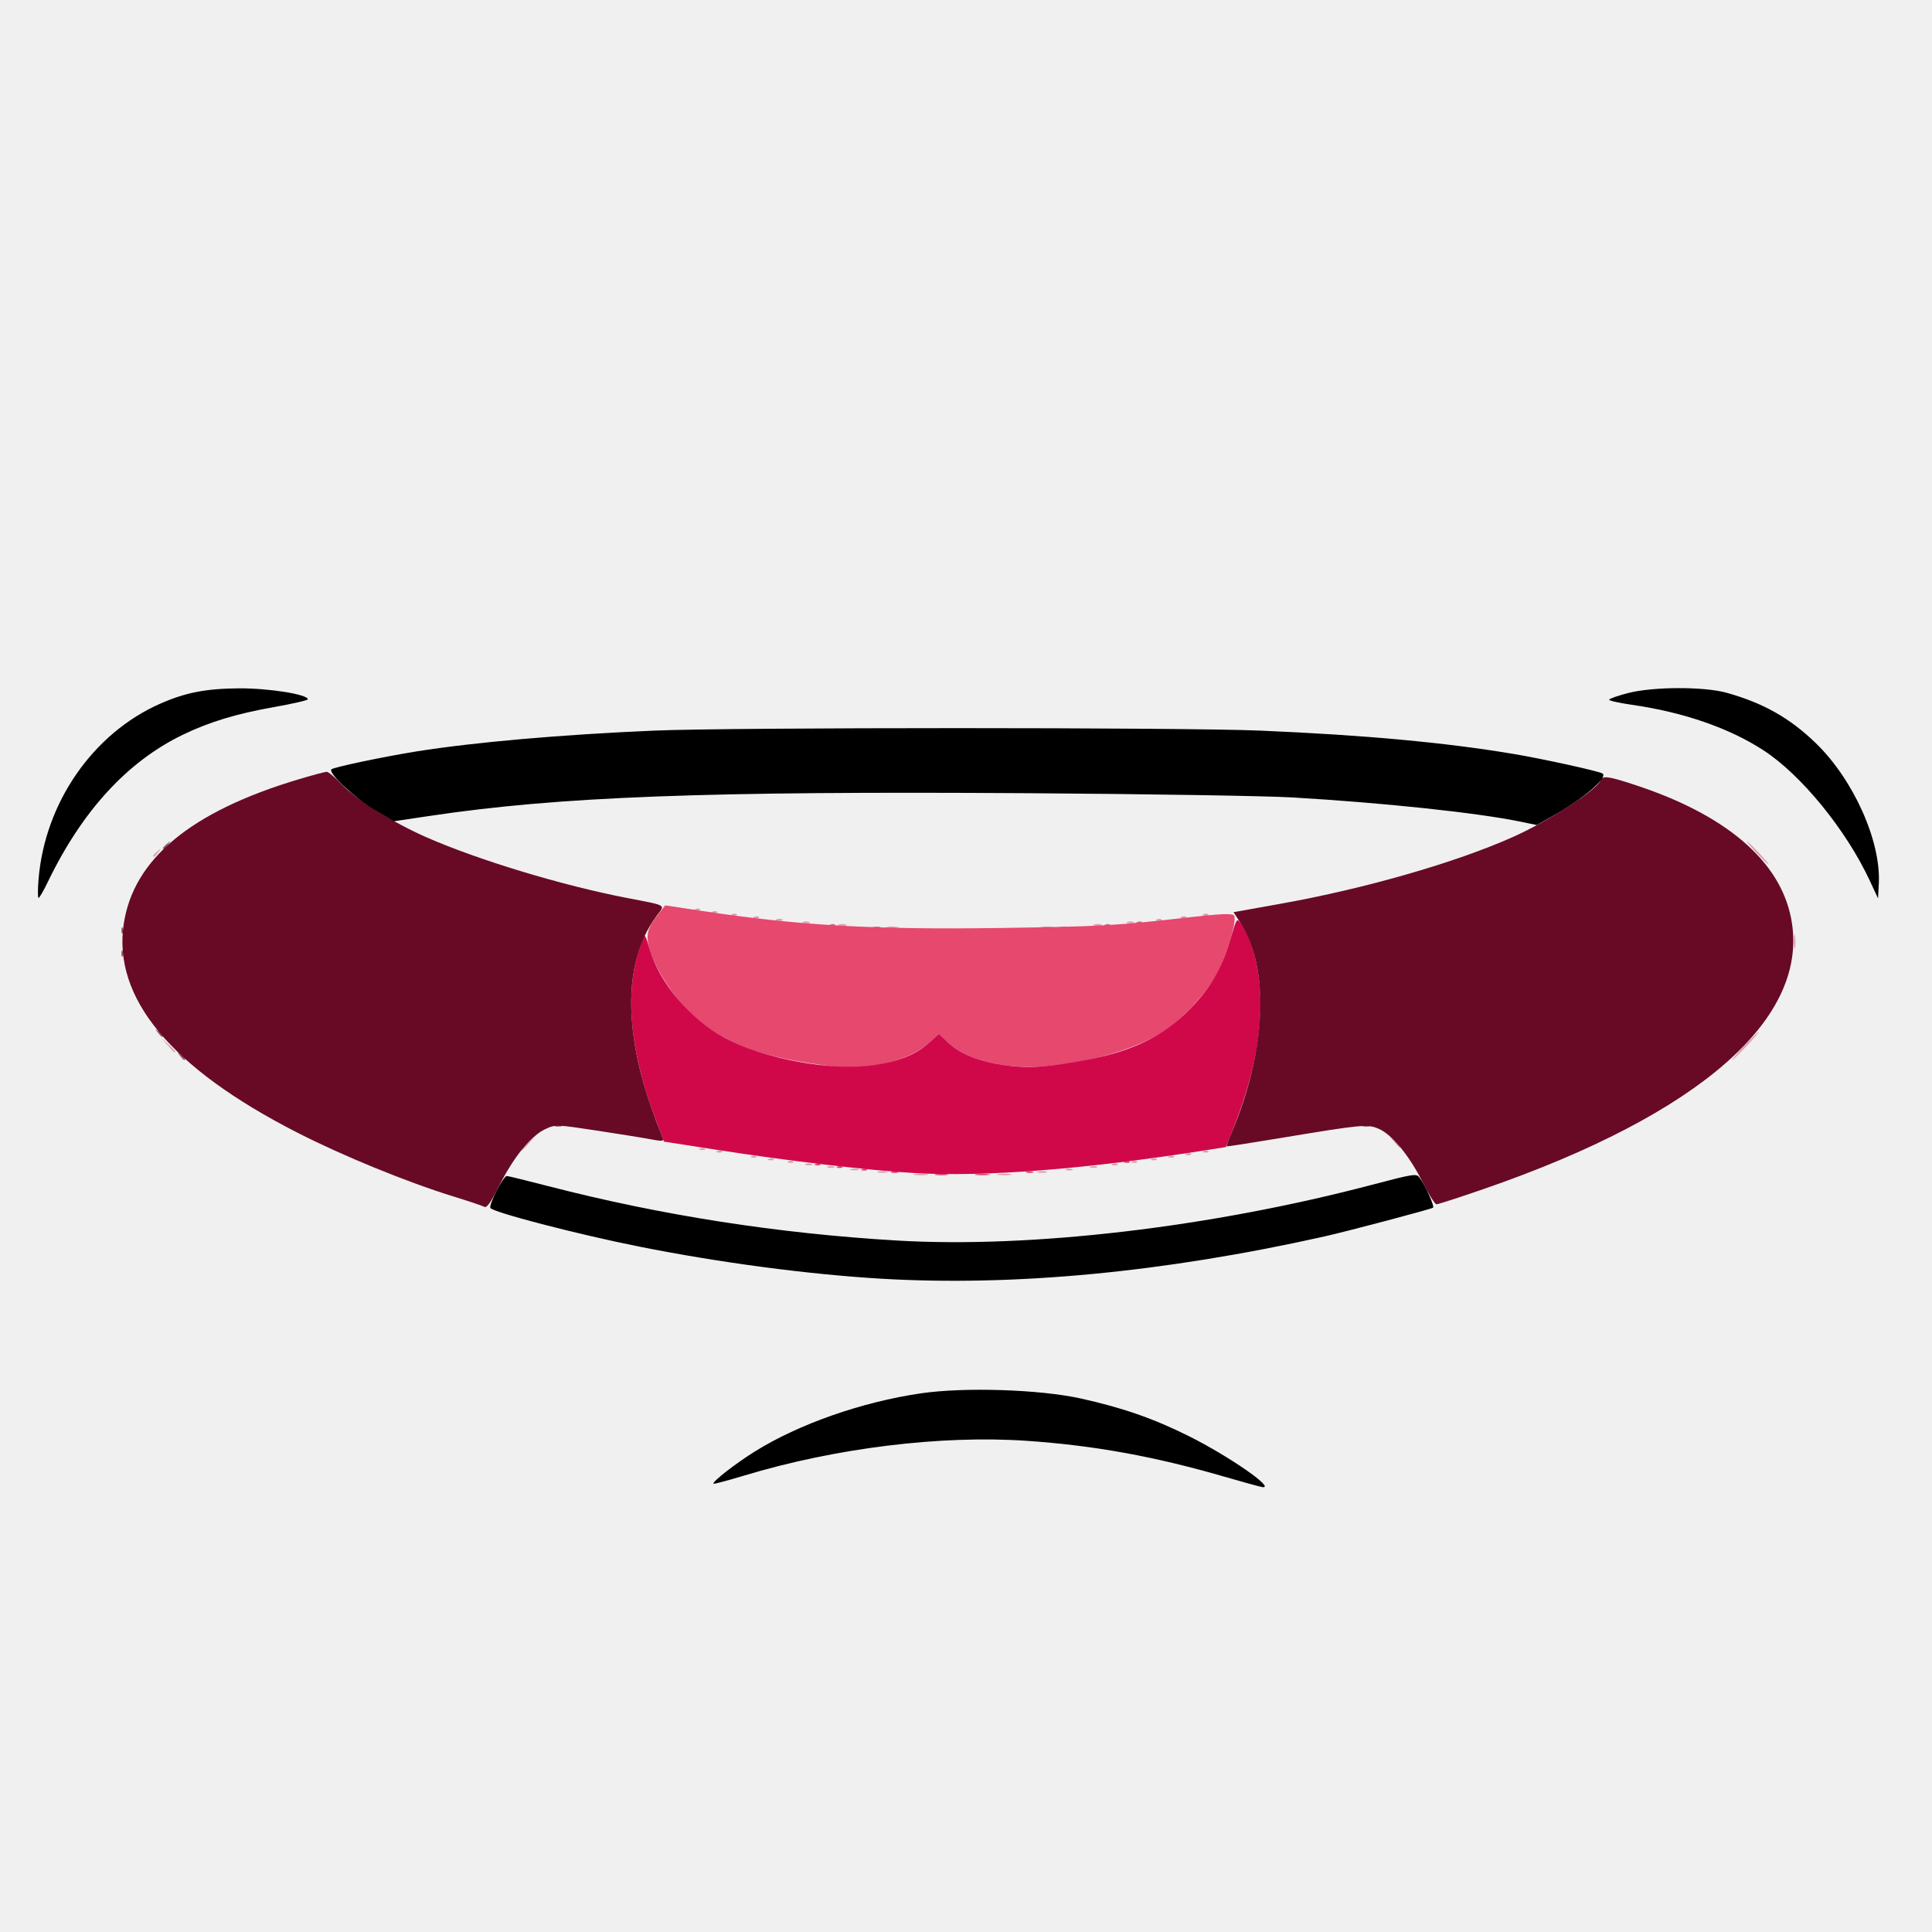
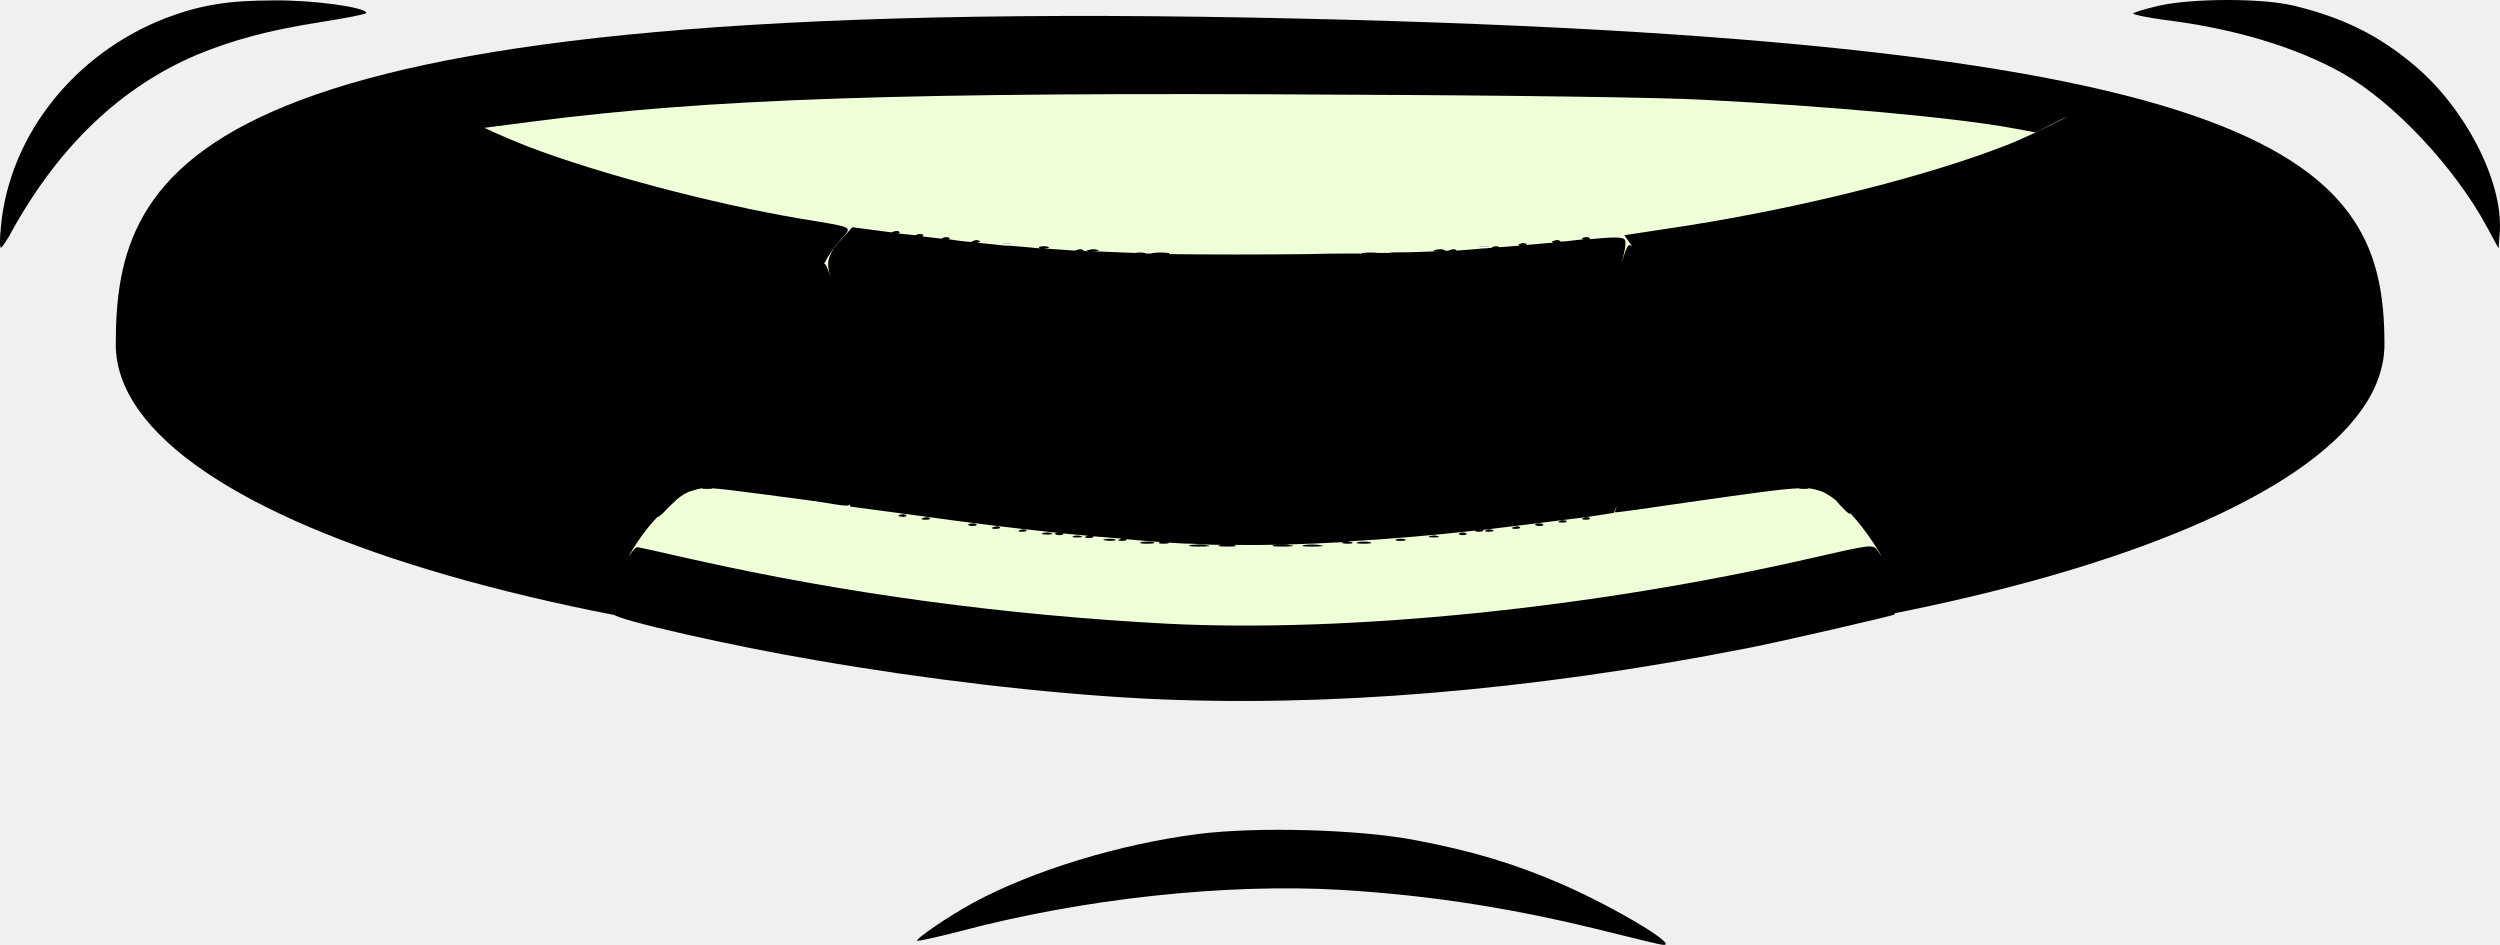
- <svg xmlns="http://www.w3.org/2000/svg" width="1000" height="1000" viewBox="0 0 264.583 264.583" version="1.1" id="svg1" xml:space="preserve">
+ <svg xmlns="http://www.w3.org/2000/svg" width="1062.434" height="401.529" viewBox="0 0 1062.434 401.529" version="1.1" id="svg1" xml:space="preserve">
  <defs id="defs1" />
-   <g id="layer1">
-     <g id="g51" transform="translate(-5.734081,2.15028)">
-       <path style="fill:#d99faf" d="m 131.036,158.642 c 0.511,-0.081 1.268,-0.079 1.681,0.005 0.414,0.084 -0.005,0.15 -0.929,0.147 -0.925,-0.003 -1.263,-0.071 -0.752,-0.152 z m 11.433,0 c 0.511,-0.081 1.268,-0.079 1.681,0.005 0.414,0.084 -0.005,0.15 -0.929,0.147 -0.925,-0.003 -1.263,-0.071 -0.752,-0.152 z m -16.481,-0.343 c 0.324,-0.089 0.853,-0.089 1.177,0 0.324,0.089 0.059,0.161 -0.588,0.161 -0.647,0 -0.912,-0.073 -0.588,-0.161 z m 21.857,0 c 0.324,-0.089 0.853,-0.089 1.177,0 0.324,0.089 0.059,0.161 -0.588,0.161 -0.647,0 -0.912,-0.073 -0.588,-0.161 z m -25.549,-0.354 c 0.327,-0.089 0.781,-0.084 1.009,0.013 0.228,0.097 -0.04,0.17 -0.595,0.163 -0.555,-0.007 -0.741,-0.086 -0.414,-0.176 z m 29.416,0.011 c 0.231,-0.098 0.609,-0.098 0.841,0 0.231,0.098 0.042,0.178 -0.42,0.178 -0.462,0 -0.651,-0.08 -0.42,-0.178 z m -32.617,-0.353 c 0.231,-0.098 0.609,-0.098 0.841,0 0.231,0.098 0.042,0.178 -0.42,0.178 -0.462,0 -0.651,-0.08 -0.42,-0.178 z m 35.98,0 c 0.231,-0.098 0.609,-0.098 0.841,0 0.231,0.098 0.042,0.178 -0.42,0.178 -0.462,0 -0.651,-0.08 -0.42,-0.178 z m -39.006,-0.353 c 0.231,-0.098 0.609,-0.098 0.841,0 0.231,0.098 0.042,0.178 -0.42,0.178 -0.462,0 -0.651,-0.08 -0.42,-0.178 z m 42.053,-0.007 c 0.243,-0.102 0.533,-0.089 0.644,0.028 0.112,0.117 -0.087,0.2 -0.441,0.185 -0.392,-0.017 -0.471,-0.1 -0.203,-0.213 z m -44.386,-0.353 c 0.243,-0.102 0.533,-0.089 0.644,0.028 0.112,0.117 -0.087,0.2 -0.441,0.185 -0.392,-0.017 -0.471,-0.1 -0.203,-0.213 z m 47.076,0 c 0.243,-0.102 0.533,-0.089 0.644,0.028 0.112,0.117 -0.087,0.2 -0.441,0.185 -0.392,-0.017 -0.471,-0.1 -0.203,-0.213 z m -49.766,-0.353 c 0.243,-0.102 0.533,-0.089 0.644,0.028 0.112,0.117 -0.087,0.2 -0.441,0.185 -0.392,-0.017 -0.471,-0.1 -0.203,-0.213 z m 52.456,0 c 0.243,-0.102 0.533,-0.089 0.644,0.028 0.112,0.117 -0.087,0.2 -0.441,0.185 -0.392,-0.017 -0.471,-0.1 -0.203,-0.213 z m -54.81,-0.353 c 0.243,-0.102 0.533,-0.089 0.644,0.028 0.112,0.117 -0.087,0.2 -0.441,0.185 -0.392,-0.017 -0.471,-0.1 -0.203,-0.213 z m 57.164,0 c 0.243,-0.102 0.533,-0.089 0.644,0.028 0.112,0.117 -0.087,0.2 -0.441,0.185 -0.392,-0.017 -0.471,-0.1 -0.203,-0.213 z m 2.354,-0.353 c 0.243,-0.102 0.533,-0.089 0.644,0.028 0.112,0.117 -0.087,0.2 -0.441,0.185 -0.392,-0.017 -0.471,-0.1 -0.203,-0.213 z m -64.226,-0.353 c 0.243,-0.102 0.533,-0.089 0.644,0.028 0.112,0.117 -0.087,0.2 -0.441,0.185 -0.392,-0.017 -0.471,-0.1 -0.203,-0.213 z m 66.579,0 c 0.243,-0.102 0.533,-0.089 0.644,0.028 0.112,0.117 -0.087,0.2 -0.441,0.185 -0.392,-0.017 -0.471,-0.1 -0.203,-0.213 z M 77.146,155.26 c 0,-0.061 0.492,-0.576 1.093,-1.146 l 1.093,-1.035 -0.988,1.146 c -0.921,1.068 -1.198,1.308 -1.198,1.036 z m 24.484,-0.131 c 0.243,-0.102 0.533,-0.089 0.644,0.028 0.112,0.117 -0.087,0.2 -0.441,0.185 -0.392,-0.017 -0.471,-0.1 -0.203,-0.213 z m 95.024,-0.905 -0.641,-0.793 0.757,0.672 c 0.416,0.369 0.757,0.726 0.757,0.793 0,0.282 -0.271,0.074 -0.873,-0.672 z m 47.949,-13.133 c 1.005,-1.066 1.902,-1.939 1.995,-1.939 0.092,0 -0.654,0.873 -1.658,1.939 -1.005,1.066 -1.902,1.939 -1.995,1.939 -0.092,0 0.654,-0.873 1.658,-1.939 z m -215.904,-0.088 -0.815,-0.97 0.925,0.855 c 0.864,0.799 1.079,1.084 0.815,1.084 -0.06,0 -0.476,-0.436 -0.925,-0.97 z m 222.721,-14.191 c 0,-0.873 0.066,-1.23 0.146,-0.793 0.08,0.436 0.08,1.15 0,1.587 -0.08,0.436 -0.146,0.079 -0.146,-0.793 z m -124.255,-2.012 c 0.416,-0.084 1.097,-0.084 1.513,0 0.416,0.084 0.076,0.153 -0.757,0.153 -0.832,0 -1.173,-0.069 -0.757,-0.153 z m 21.184,0 c 0.416,-0.084 1.097,-0.084 1.513,0 0.416,0.084 0.076,0.153 -0.757,0.153 -0.832,0 -1.173,-0.069 -0.757,-0.153 z m -27.735,-0.348 c 0.327,-0.089 0.781,-0.084 1.009,0.013 0.228,0.097 -0.04,0.17 -0.595,0.163 -0.555,-0.007 -0.741,-0.086 -0.414,-0.176 z m 34.971,0 c 0.327,-0.089 0.781,-0.084 1.009,0.013 0.228,0.097 -0.04,0.17 -0.595,0.163 -0.555,-0.007 -0.741,-0.086 -0.414,-0.176 z m -39.853,-0.342 c 0.231,-0.098 0.609,-0.098 0.841,0 0.231,0.098 0.042,0.178 -0.42,0.178 -0.462,0 -0.651,-0.08 -0.42,-0.178 z m 44.386,0 c 0.231,-0.098 0.609,-0.098 0.841,0 0.231,0.098 0.042,0.178 -0.42,0.178 -0.462,0 -0.651,-0.08 -0.42,-0.178 z m -48.085,-0.353 c 0.231,-0.098 0.609,-0.098 0.841,0 0.231,0.098 0.042,0.178 -0.42,0.178 -0.462,0 -0.651,-0.08 -0.42,-0.178 z m 52.141,-0.007 c 0.243,-0.102 0.533,-0.089 0.644,0.028 0.112,0.117 -0.087,0.2 -0.441,0.185 -0.392,-0.017 -0.471,-0.1 -0.203,-0.213 z m -55.147,-0.353 c 0.243,-0.102 0.533,-0.089 0.644,0.028 0.112,0.117 -0.087,0.2 -0.441,0.185 -0.392,-0.017 -0.471,-0.1 -0.203,-0.213 z m 58.509,0 c 0.243,-0.102 0.533,-0.089 0.644,0.028 0.112,0.117 -0.087,0.2 -0.441,0.185 -0.392,-0.017 -0.471,-0.1 -0.203,-0.213 z m -61.535,-0.353 c 0.243,-0.102 0.533,-0.089 0.644,0.028 0.112,0.117 -0.087,0.2 -0.441,0.185 -0.392,-0.017 -0.471,-0.1 -0.203,-0.213 z m 64.562,0 c 0.243,-0.102 0.533,-0.089 0.644,0.028 0.112,0.117 -0.087,0.2 -0.441,0.185 -0.392,-0.017 -0.471,-0.1 -0.203,-0.213 z M 103.311,122.694 c 0.243,-0.102 0.533,-0.089 0.644,0.028 0.112,0.117 -0.087,0.2 -0.441,0.185 -0.392,-0.017 -0.471,-0.1 -0.203,-0.213 z m -2.354,-0.353 c 0.243,-0.102 0.533,-0.089 0.644,0.028 0.112,0.117 -0.087,0.2 -0.441,0.185 -0.392,-0.017 -0.471,-0.1 -0.203,-0.213 z m 145.327,-7.692 c -0.817,-0.873 -1.409,-1.587 -1.317,-1.587 0.092,0 0.836,0.714 1.653,1.587 0.817,0.873 1.409,1.587 1.317,1.587 -0.092,0 -0.836,-0.714 -1.653,-1.587 z m -219.577,0.396 c 0,-0.073 0.265,-0.351 0.588,-0.617 0.533,-0.439 0.545,-0.426 0.127,0.133 -0.439,0.587 -0.715,0.774 -0.715,0.484 z" id="path57" />
-       <path style="fill:#ca7089" d="m 125.321,124.806 c 0.327,-0.089 0.781,-0.084 1.009,0.013 0.228,0.097 -0.04,0.17 -0.595,0.163 -0.555,-0.007 -0.741,-0.086 -0.414,-0.176 z m 25.556,0 c 0.327,-0.089 0.781,-0.084 1.009,0.013 0.228,0.097 -0.04,0.17 -0.595,0.163 -0.555,-0.007 -0.741,-0.086 -0.414,-0.176 z m -31.426,-0.349 c 0.243,-0.102 0.533,-0.089 0.644,0.028 0.112,0.117 -0.087,0.2 -0.441,0.185 -0.392,-0.017 -0.471,-0.1 -0.203,-0.213 z m 37.661,0 c 0.243,-0.102 0.533,-0.089 0.644,0.028 0.112,0.117 -0.087,0.2 -0.441,0.185 -0.392,-0.017 -0.471,-0.1 -0.203,-0.213 z m 4.371,-0.353 c 0.243,-0.102 0.533,-0.089 0.644,0.028 0.112,0.117 -0.087,0.2 -0.441,0.185 -0.392,-0.017 -0.471,-0.1 -0.203,-0.213 z" id="path56" />
-       <path style="fill:#e6486e" d="m 133.889,158.647 c 0.416,-0.084 1.097,-0.084 1.513,0 0.416,0.084 0.076,0.153 -0.757,0.153 -0.832,0 -1.173,-0.069 -0.757,-0.153 z m 5.553,-0.004 c 0.511,-0.081 1.268,-0.079 1.681,0.005 0.414,0.084 -0.005,0.15 -0.929,0.147 -0.925,-0.003 -1.263,-0.071 -0.752,-0.152 z m -11.606,-0.333 c 0.231,-0.098 0.609,-0.098 0.841,0 0.231,0.098 0.042,0.178 -0.42,0.178 -0.462,0 -0.652,-0.08 -0.42,-0.178 z m 18.494,0 c 0.231,-0.098 0.609,-0.098 0.841,0 0.231,0.098 0.042,0.178 -0.42,0.178 -0.462,0 -0.651,-0.08 -0.42,-0.178 z m -22.508,-0.36 c 0.243,-0.102 0.533,-0.089 0.644,0.028 0.112,0.117 -0.087,0.2 -0.441,0.185 -0.392,-0.017 -0.471,-0.1 -0.203,-0.213 z m -3.363,-0.353 c 0.243,-0.102 0.533,-0.089 0.644,0.028 0.112,0.117 -0.087,0.2 -0.441,0.185 -0.392,-0.017 -0.471,-0.1 -0.203,-0.213 z m -3.026,-0.353 c 0.243,-0.102 0.533,-0.089 0.644,0.028 0.112,0.117 -0.087,0.2 -0.441,0.185 -0.392,-0.017 -0.471,-0.1 -0.203,-0.213 z m 42.369,-0.353 c 0.243,-0.102 0.533,-0.089 0.644,0.028 0.112,0.117 -0.087,0.2 -0.441,0.185 -0.392,-0.017 -0.471,-0.1 -0.203,-0.213 z m -40.12,-13.027 c -9.249,-1.08 -14.333,-2.894 -18.816,-6.714 -2.377,-2.025 -5.279,-6.335 -6.096,-9.052 -0.659,-2.191 -0.465,-3.055 1.142,-5.095 l 0.918,-1.166 4.701,0.714 c 13.488,2.05 23.839,2.644 41.457,2.379 13.783,-0.207 15.413,-0.301 26.055,-1.506 3.802,-0.43 5.413,-0.493 5.673,-0.221 0.457,0.479 -0.701,4.639 -2.101,7.547 -1.227,2.549 -4.585,6.351 -7.152,8.097 -5.178,3.523 -15.576,5.821 -22.103,4.884 -3.541,-0.508 -6.115,-1.529 -7.741,-3.069 l -1.294,-1.225 -1.41,1.265 c -2.712,2.434 -8.213,3.749 -13.232,3.163 z" id="path55" />
-       <path style="fill:#975668" d="m 81.769,151.963 c 0.231,-0.098 0.609,-0.098 0.841,0 0.231,0.098 0.042,0.178 -0.42,0.178 -0.462,0 -0.652,-0.08 -0.42,-0.178 z m 110.629,0 c 0.231,-0.098 0.609,-0.098 0.841,0 0.231,0.098 0.042,0.178 -0.42,0.178 -0.462,0 -0.651,-0.08 -0.42,-0.178 z M 30.363,142.413 c -0.418,-0.559 -0.406,-0.572 0.127,-0.133 0.324,0.266 0.588,0.544 0.588,0.617 0,0.29 -0.276,0.103 -0.715,-0.484 z m -3.026,-3.173 c -0.418,-0.559 -0.406,-0.572 0.127,-0.133 0.324,0.266 0.588,0.544 0.588,0.617 0,0.29 -0.276,0.103 -0.715,-0.484 z m -4.974,-10.871 c 0.016,-0.411 0.096,-0.494 0.203,-0.213 0.097,0.255 0.085,0.559 -0.027,0.676 -0.112,0.117 -0.191,-0.091 -0.177,-0.463 z m 0,-3.173 c 0.016,-0.411 0.096,-0.494 0.203,-0.213 0.097,0.255 0.085,0.559 -0.027,0.676 -0.112,0.117 -0.191,-0.091 -0.177,-0.463 z m 5.69,-11.209 c 0,-0.073 0.265,-0.351 0.588,-0.617 0.533,-0.439 0.545,-0.426 0.127,0.133 -0.439,0.587 -0.715,0.774 -0.715,0.484 z" id="path54" />
-       <path style="fill:#d0084a" d="m 131.01,158.498 c -6.25,-0.357 -17.191,-1.64 -27.045,-3.172 l -7.311,-1.137 -1.322,-3.552 c -3.543,-9.522 -4.108,-17.69 -1.657,-23.948 0.392,-1.002 0.396,-0.999 1.026,1.153 1.37,4.678 5.589,9.64 10.355,12.179 5.355,2.853 14.49,4.53 20.205,3.71 3.526,-0.506 5.882,-1.439 7.655,-3.029 l 1.41,-1.265 1.294,1.225 c 1.626,1.54 4.201,2.561 7.741,3.069 3.147,0.452 6.017,0.261 11.284,-0.749 6.75,-1.295 11.117,-3.594 14.893,-7.841 2.349,-2.642 3.688,-5.152 4.806,-9.014 0.699,-2.414 0.789,-2.552 1.246,-1.927 1.678,2.292 2.771,6.678 2.771,11.117 0,5.231 -1.181,10.629 -3.743,17.104 l -0.995,2.516 -2.591,0.408 c -16.683,2.629 -30.346,3.706 -40.021,3.153 z" id="path53" />
-       <path style="fill:#680a25" d="m 72.061,163.122 c -0.255,-0.142 -2.128,-0.771 -4.162,-1.397 -6.382,-1.964 -15.236,-5.585 -21.521,-8.802 -17.24,-8.824 -25.19,-18.379 -23.706,-28.491 1.307,-8.904 9.157,-15.421 23.9,-19.839 1.927,-0.578 3.686,-1.05 3.909,-1.05 0.223,0 1.139,0.77 2.037,1.711 2.012,2.11 7.029,5.243 11.63,7.265 7.104,3.12 18.564,6.587 27.457,8.306 5.577,1.078 5.232,0.875 4.088,2.4 -2.801,3.733 -3.95,8.84 -3.372,14.988 0.437,4.641 1.646,9.127 4.211,15.617 0.115,0.29 -0.284,0.312 -1.46,0.081 -0.89,-0.175 -4.234,-0.717 -7.431,-1.203 -5.773,-0.879 -5.823,-0.88 -7.252,-0.217 -1.946,0.903 -4.319,3.817 -6.262,7.694 -1.17,2.333 -1.728,3.127 -2.067,2.938 z m 128.508,-3.353 c -1.817,-3.654 -4.228,-6.582 -6.047,-7.345 -1.547,-0.649 -2.229,-0.583 -13.64,1.312 -3.884,0.645 -7.101,1.143 -7.15,1.105 -0.049,-0.037 0.272,-0.925 0.714,-1.973 4.742,-11.264 5.181,-22.449 1.128,-28.693 l -0.911,-1.403 6.473,-1.16 c 11.606,-2.08 23.982,-5.642 31.86,-9.169 4.811,-2.154 11.438,-6.427 11.892,-7.669 0.274,-0.749 0.993,-0.665 4.72,0.557 12.463,4.085 19.849,10.375 21.405,18.231 2.697,13.614 -12.328,26.852 -42.158,37.144 -3.295,1.137 -6.17,2.067 -6.391,2.067 -0.22,0 -1.073,-1.352 -1.895,-3.005 z" id="path52" />
-       <path style="fill:#000000" d="m 173.484,200.1 c -9.572,-2.787 -17.917,-4.303 -27.153,-4.934 -11.735,-0.801 -26.19,0.981 -38.746,4.777 -2.215,0.67 -4.077,1.165 -4.138,1.102 -0.231,-0.242 2.975,-2.741 5.675,-4.425 6.015,-3.751 14.629,-6.769 22.701,-7.953 5.966,-0.875 16.281,-0.545 21.916,0.702 5.747,1.272 9.971,2.743 14.827,5.167 5.408,2.699 11.822,7.135 10.087,6.976 -0.254,-0.023 -2.58,-0.659 -5.169,-1.413 z m -47.238,-27.145 c -9.938,-0.596 -22.072,-2.209 -32.96,-4.383 -8.543,-1.706 -20.196,-4.738 -20.405,-5.31 -0.19,-0.519 1.796,-4.366 2.254,-4.366 0.162,0 2.738,0.632 5.726,1.404 15.425,3.986 31.431,6.481 47.732,7.439 18.303,1.076 42.895,-1.809 65,-7.626 5.807,-1.528 6.124,-1.575 6.558,-0.971 0.846,1.181 2.078,3.946 1.828,4.103 -0.346,0.217 -11.805,3.249 -14.876,3.936 -21.981,4.917 -42.569,6.87 -60.856,5.774 z M 11.014,118.263 c 0.863,-10.472 7.442,-19.976 16.637,-24.034 3.479,-1.535 6.258,-2.077 10.824,-2.112 4.026,-0.03 9.415,0.827 9.415,1.498 0,0.136 -2.076,0.615 -4.613,1.064 -5.168,0.915 -8.836,2.026 -12.472,3.777 -7.626,3.673 -13.844,10.455 -18.553,20.237 -0.563,1.17 -1.12,2.127 -1.237,2.127 -0.117,0 -0.118,-1.15 -0.002,-2.556 z m 250.791,0.209 c -3.242,-6.963 -9.379,-14.493 -14.558,-17.863 -4.699,-3.058 -10.968,-5.227 -18.034,-6.239 -1.708,-0.245 -3.105,-0.557 -3.105,-0.695 0,-0.137 1.173,-0.55 2.606,-0.918 3.443,-0.882 10.395,-0.897 13.494,-0.03 5.012,1.404 8.63,3.447 12.184,6.882 5.152,4.978 8.942,13.405 8.642,19.215 l -0.106,2.06 z m -47.802,-8.089 c -5.939,-1.229 -18.738,-2.59 -31.272,-3.326 -3.606,-0.212 -19.949,-0.473 -36.316,-0.581 -44.168,-0.291 -64.084,0.465 -81.795,3.106 l -4.96,0.74 -2.583,-1.538 c -2.786,-1.659 -6.45,-5.089 -5.956,-5.575 0.299,-0.294 7.236,-1.752 11.734,-2.467 7.883,-1.252 19.881,-2.301 32.449,-2.836 10.664,-0.454 72.349,-0.454 83.056,7.13e-4 14.231,0.604 25.317,1.626 34.635,3.191 4.08,0.685 11.683,2.355 12.186,2.677 0.831,0.532 -2.562,3.438 -6.806,5.829 l -2.186,1.232 z" id="path51" />
+   <g id="layer1" transform="translate(-7.205841,-331.8507)">
+     <g id="g6" transform="matrix(0.8361899,0,0,0.7283548,-2.00322,115.1031)">
+       <path style="fill:#000000;fill-opacity:1;fill-rule:nonzero;stroke:none" d="m 1222.847,498.502 c 0,105.333 -258.333,190.667 -576.667,190.667 -318.333,0 -576.333,-85.333 -576.333,-190.667 0,-105.333 38.667,-202.333 576.333,-190.667 529,11.333 576.667,85.333 576.667,190.667 z" id="path1" />
+       <path style="fill:#000000;fill-opacity:1;fill-rule:nonzero;stroke:none" d="m 805.513,813.835 c -24.667,-12.333 -46,-19.667 -75,-26 -28.333,-6.333 -80.333,-8 -110.333,-3.667 -40.667,6 -84,21.333 -114.333,40 -13.667,8.667 -29.667,21.333 -28.667,22.333 0.333,0.333 9.667,-2 21,-5.333 63,-19.333 136,-28.333 195,-24.333 46.667,3.333 88.667,11 137,25 13,3.667 24.667,7 26,7 8.667,1 -23.667,-21.333 -50.667,-35 z m 164,-169.667 c 0,0 0,0 0,0 -0.667,-1.667 -1.667,-3 -2.333,-4.333 0,0 0,0 0,0 -1,-1.667 -1.667,-3.333 -2.667,-4.333 -2.333,-3 -3.667,-3 -33,4.667 -111.333,29.333 -235.333,44 -327.667,38.667 -82,-5 -162.667,-17.333 -240.333,-37.667 -15.333,-3.667 -28.333,-7 -29,-7 -1,0 -3.667,3.667 -6,8.333 0,0 0,0 0,0 -0.667,1 -1.333,2.333 -1.667,3.333 0,0 0,0 0,0.333 -2.333,4.333 -4,9 -3.667,10 1,3 59.667,18.333 102.667,26.667 55,11 116,19.333 166.333,22.333 92,5.333 195.667,-4.333 306.667,-29.333 15.333,-3.333 73,-18.667 75,-19.667 0.667,-0.667 -1.333,-6.333 -4.333,-12 z M 149.846,297.835 c -23,0 -37,2.667 -54.667,10.333 -46.333,20.667 -79.333,68.333 -83.667,121.333 -0.667,7 -0.667,12.667 0,12.667 0.333,0 3.333,-4.667 6,-10.667 24,-49.333 55.333,-83.333 93.667,-102 18.333,-8.667 36.667,-14.333 62.667,-19 13,-2.333 23.333,-4.667 23.333,-5.333 0,-3.333 -27,-7.667 -47.333,-7.333 z m 1088,37.667 c -18,-17.333 -36,-27.667 -61.333,-34.667 -15.667,-4.333 -50.667,-4.333 -68,0 -7.333,2 -13.333,4 -13.333,4.667 0,0.667 7.333,2.333 15.667,3.667 35.667,5 67.333,16 91,31.333 26,17 57,55 73.333,90 5.667,12 5.667,12 5.667,12 0.667,-10.333 0.667,-10.333 0.667,-10.333 1.333,-29.333 -17.667,-71.667 -43.667,-96.667 z m -147.333,21 c -2.333,-1.667 -40.667,-10 -61.333,-13.667 -47,-7.667 -102.667,-13 -174.333,-16 -54,-2.333 -365,-2.333 -418.667,0 -63.333,2.667 -123.667,8 -163.667,14.333 -22.667,3.667 -57.333,11 -59,12.333 -1.667,1.667 7,11 17,19 0.333,0 0.333,0 0.333,0 4,3.667 8.667,6.667 12.667,9.333 13,7.667 13,7.667 13,7.667 0.333,0 0.333,0 0.333,0 24.667,-3.667 24.667,-3.667 24.667,-3.667 89.333,-13.333 189.667,-17.333 412.333,-15.667 82.333,0.333 164.667,1.667 183,2.667 63,4 127.667,10.667 157.333,17 11.333,2.333 11.333,2.333 11.333,2.333 11,-6.333 11,-6.333 11,-6.333 1.667,-1 3,-2 4.667,-3 0.333,0 0.333,0 0.333,0 3,-1.667 5.667,-3.333 8,-5.333 0.333,0 0.667,-0.333 1,-0.667 8.667,-5.667 15.333,-11 18.667,-15 0.667,-1 1,-1.667 1.333,-2.333 1,-1.333 1,-2.667 0,-3 z" id="path2" />
+       <path style="fill:#efffd7;fill-opacity:1;fill-rule:nonzero;stroke:none" d="m 1056.513,368.502 c -11,6.333 -11,6.333 -11,6.333 -11,-2.333 -11,-2.333 -11,-2.333 -29.667,-6.333 -94.333,-13 -157.333,-16.667 -18.333,-1.333 -100.667,-2.667 -183,-3 -222.667,-1.667 -323,2.333 -412.333,15.667 -24.667,3.667 -24.667,3.667 -24.667,3.667 7.333,4 15,7.667 22.333,11 35.667,15.667 93.667,33.333 138.333,42 28,5.333 26.333,4.333 20.667,12 -3.333,4.333 -6.333,9 -8.667,14.333 0.667,-0.333 1.667,2 3.333,8 -2.667,-9.333 -1.333,-14 6.333,-23.333 4.667,-6 4.667,-6 4.667,-6 20,3 20,3 20,3 0,0 0.333,-0.333 0.667,-0.333 1.333,-0.667 2.667,-0.667 3.333,0 0.333,0.333 0,0.667 -0.667,1 0.333,0 0.333,0 0.333,0 2.667,0.333 5.667,0.667 8.333,1 0,0 0.333,0 0.667,-0.333 1.333,-0.667 2.667,-0.333 3.333,0 0.333,0.667 0,0.667 -0.667,1 3.333,0.333 6.667,1 10,1.333 0,0 0.333,-0.333 1,-0.667 1,-0.333 2.667,-0.333 3,0.333 0.667,0.333 0,0.667 -0.667,0.667 4,0.667 8,1.333 12.333,1.667 -0.667,0 -0.333,-0.333 0.333,-0.667 1.333,-0.667 2.667,-0.667 3.333,0 0.667,0.667 0,1 -1.667,1 5,0.667 9.667,1 14,1.667 -1,-0.333 -1.333,-0.667 -0.333,-1 1,-0.333 3,-0.333 4,0 1.333,0.667 0.333,1 -2,1 -0.667,0 -1,0 -1.667,0 6.333,0.333 12.333,1 18.333,1.667 -0.667,-0.333 -0.667,-0.667 0,-1 1,-0.333 3,-0.333 4,0 1.333,0.667 0.333,1 -2,1 -0.333,0 -0.333,0 -0.333,0 5.333,0.333 11,1 16.333,1.333 0,-0.333 0.333,-0.333 0.667,-0.333 1.333,-0.667 2.667,-0.667 3.333,0 0,0.333 0,0.333 0,0.333 1,0.333 1.667,0.333 2.667,0.333 -1.333,-0.333 -1.333,-0.333 0,-0.667 1.333,-0.667 3.667,-0.667 5,0 1,0.333 -0.333,0.667 -3,0.667 7,0.333 14,0.667 21.333,1 0,0 0,0 0.333,0 1.667,-0.333 3.667,-0.333 5,0 0,0 0.333,0 0.333,0.333 1,0 2,0 3,0 0,0 0.333,-0.333 1,-0.333 2,-0.333 5.333,-0.333 7.333,0 1.333,0.333 1.333,0.333 0.333,0.667 21.667,0.333 45,0.333 72,0 9.667,-0.333 18.333,-0.333 26,-0.333 0.333,0 0.333,0 0.333,0 0,-0.333 0.333,-0.333 0.667,-0.333 2,-0.333 5.333,-0.333 7.667,0 0,0 0,0 0,0 2,0 3.667,0 5.333,0 1.333,-0.333 2.667,-0.333 4,-0.333 7.667,0 14.333,-0.333 20.667,-0.667 -2,0 -2.667,-0.333 -1.333,-0.667 1.667,-0.667 4,-0.667 5,0 0.667,0.333 0.667,0.333 0,0.667 0.667,-0.333 1.333,-0.333 2,-0.333 0,0 0.333,-0.333 0.667,-0.333 1.333,-0.667 2.667,-0.667 3.333,0 0,0 0,0 0,0.333 6,-0.667 12,-1 18,-1.667 0,0 0,-0.333 0.667,-0.667 1.333,-0.333 2.667,-0.333 3.333,0.333 0,0 0,0 0,0 3.667,-0.333 7,-0.667 10.667,-1 -1.333,0 -1.333,-0.667 -0.333,-1 1.333,-0.667 2.667,-0.333 3.333,0 0,0.333 0,0.667 0,0.667 4.333,-0.333 8.667,-1 13.667,-1.333 -1,-0.333 -1,-0.667 0,-1 1.333,-0.667 2.667,-0.667 3.333,0 0,0.333 0,0.333 0,0.333 1.333,0 2.667,0 4.333,-0.333 3,-0.333 5.667,-0.667 8,-1 -1.333,0 -1.667,-0.333 -0.333,-1 1,-0.333 2.667,-0.333 3,0.333 0.333,0 0.333,0.333 0,0.667 11.667,-1.333 16.667,-1.333 17.667,0 1.333,1 0.333,6.667 -1.333,13.667 3,-11.333 3.667,-11.667 6,-8.667 0,0 -0.333,-0.333 -0.333,-0.333 -4.333,-7 -4.333,-7 -4.333,-7 32.333,-5.667 32.333,-5.667 32.333,-5.667 58.667,-10.667 121,-28.667 160.667,-46.333 10,-4.333 21.667,-11 32,-17 -1.667,0.667 -3.333,1.667 -5,2.667 z m -291.333,74 c -2.333,0 -3.333,-0.333 -2,-1 1,-0.333 3,-0.333 4,0 1.333,0.667 0.333,1 -2,1 z" id="path3" />
+       <path style="fill:#ffffff;fill-opacity:1;fill-rule:nonzero;stroke:none" d="m 522.846,440.835 c -0.667,0 -1,0 -1.667,0 -1,-0.333 -1.333,-0.667 -0.333,-1 1,-0.333 3,-0.333 4,0 1.333,0.667 0.333,1 -2,1 z" id="path4" />
+       <path style="fill:#ffffff;fill-opacity:1;fill-rule:nonzero;stroke:none" d="m 765.18,442.502 c -2.333,0 -3.333,-0.333 -2,-1 1,-0.333 3,-0.333 4,0 1.333,0.667 0.333,1 -2,1 z" id="path5" />
+       <path style="fill:#efffd7;fill-opacity:1;fill-rule:nonzero;stroke:none" d="m 966.846,621.168 c -4.667,-9 -10,-17.333 -15.333,-24 -0.333,0.667 -1.667,-0.333 -4.333,-3.667 -3.333,-4 -3.333,-4 -3.333,-4 2.667,2.333 2.667,2.333 2.667,2.333 -3.667,-3.667 -7,-6.333 -10,-7.667 -2,-0.667 -3.667,-1.333 -6.333,-1.667 -0.333,0.333 -1,0.333 -2.333,0.333 -1.333,0 -2.333,0 -2.667,-0.333 -8,0.333 -23,2.667 -57.333,8.333 -19.667,3.333 -36,6 -36,5.667 -0.333,0 0.333,-1.667 1,-4 -1.667,4.333 -1.667,4.333 -1.667,4.333 -13,2.333 -13,2.333 -13,2.333 -18.667,2.667 -36.667,5.333 -54,7.667 0.333,0 0.333,0 0.667,0 0.333,0.667 -0.667,1 -2.333,1 -1.667,0 -2,-0.333 -1.667,-0.667 -23.333,3 -45,5 -65,6.333 0.667,0 1.333,0.333 2,0.333 1.333,0.667 0.333,1 -2,1 -2.333,0 -3.333,-0.333 -2.333,-1 0.333,0 1,0 1.333,0 -20.667,1.333 -39.667,2 -56.667,1.667 0,0 0.333,0 0.333,0.333 2,0.333 0.333,0.667 -3.667,0.667 -4.333,0 -6,-0.333 -4,-0.667 0.333,-0.333 0.667,-0.333 1,-0.333 -5.333,0 -10.333,-0.333 -15.333,-0.667 -3.667,0 -7.333,-0.333 -11.667,-0.667 0.667,0.333 -0.333,0.667 -2.333,0.667 -2.333,0 -3.333,-0.333 -2,-1 0,0 0.333,0 0.333,0 -5.333,-0.333 -11.333,-1 -17.667,-1.667 0.333,0 0.333,0 0.333,0 0.333,0.667 -0.667,1 -2.333,1 -2,0 -2.333,-0.333 -1,-1 0.333,0 0.333,0 0.667,-0.333 -4.667,-0.333 -9.667,-1 -14.333,-1.333 0,0 0,0 0,0 0.667,0.667 -0.333,1 -2.333,1 -2,0 -2.333,-0.667 -1,-1 0.333,-0.333 0.667,-0.333 0.667,-0.333 -4,-0.333 -8.333,-1 -12.667,-1.333 0,0 0,0 0,0 0.667,0.667 -0.333,1 -2,1 -2,-0.333 -2.667,-0.667 -1.333,-1.333 0.333,0 0.667,0 1,0 -22.333,-2.667 -46,-6 -68.667,-9.667 -37,-5.667 -37,-5.667 -37,-5.667 -0.333,-1.333 -0.333,-1.333 -0.333,-1.333 0,1 -2.333,1 -7.667,0 -4.333,-1 -21.333,-3.667 -37.333,-6 -13,-2 -20.333,-3 -25,-3.333 0.333,0.333 -0.667,0.333 -2.333,0.333 -1.667,0 -2.667,0 -2.667,-0.333 -2.333,0.333 -4,1 -6.667,2 -2,1 -4,2.333 -6,4.333 -4.333,4.667 -4.333,4.667 -4.333,4.667 -3.667,4.667 -5.333,6 -5.667,5.667 -5.333,6.333 -10.667,14.667 -15.333,24.333 -0.333,0.667 -0.667,1 -1,1.667 2.333,-4.333 5,-8.333 6,-8.333 0.667,0 13.667,3.333 29,7.333 77.667,20 158.333,32.333 240.333,37.333 92.333,5.333 216.333,-9 327.667,-38.333 29.333,-7.667 30.667,-8 33,-5 0.667,1 1.667,2.667 2.667,4.333 -0.333,-0.333 -0.333,-0.667 -0.667,-1.333 z m -497.333,-22 c -2,-0.333 -2.667,-0.667 -1,-1.333 1,-0.333 2.667,-0.333 3,0.333 0.667,0.667 -0.333,1 -2,1 z m 11.667,1.667 c -2,0 -2.333,-0.667 -1,-1 1.333,-0.667 2.667,-0.667 3.333,0 0.667,0.667 -0.333,1 -2.333,1 z m 23.667,3.667 c -2,-0.333 -2.333,-0.667 -1,-1.333 1.333,-0.333 2.667,-0.333 3.333,0.333 0.667,0.667 -0.333,1 -2.333,1 z m 12,1.667 c -2,0 -2.333,-0.667 -1,-1 1.333,-0.667 2.667,-0.667 3.333,0 0.333,0.667 -0.667,1 -2.333,1 z m 13.667,1.667 c -2,0 -2.667,-0.333 -1,-1 1,-0.667 2.667,-0.333 3,0 0.667,0.667 -0.333,1 -2,1 z m 12.667,1.667 c -2.333,0 -3.333,-0.333 -2,-1 1,-0.333 3,-0.333 4,0 1.333,0.667 0.333,1 -2,1 z m 15.333,1.667 c -2.333,0 -3.333,-0.333 -2,-0.667 1,-0.667 3,-0.667 4,0 1.333,0.333 0.333,0.667 -2,0.667 z m 16,2 c -2.667,-0.333 -3.667,-0.667 -2,-1 1.667,-0.333 4,-0.333 5,0 1.333,0.667 0,1 -3,1 z m 19.667,1.667 c -3.333,0 -4.667,-0.333 -3,-1 1.667,-0.333 4.333,-0.333 6,0 1.333,0.667 0,1 -3,1 z m 26,1.667 c -4.667,0 -6.333,-0.333 -3.667,-1 2.667,-0.333 6.333,-0.333 8.333,0.333 2.333,0.333 0,0.667 -4.667,0.667 z m 42.667,0 c -4.667,0 -6.667,-0.333 -4,-1 2.667,-0.333 6.333,-0.333 8.667,0.333 2,0.333 0,0.667 -4.667,0.667 z m 15,0 c -4.667,0 -6.333,-0.333 -3.667,-1 2.667,-0.333 6.333,-0.333 8.333,0.333 2.333,0.333 0,0.667 -4.667,0.667 z m 26.333,-1.667 c -3.333,0 -4.667,-0.333 -3,-1 1.667,-0.333 4.333,-0.333 6,0 1.667,0.667 0.333,1 -3,1 z m 18.667,-1.667 c -2.333,0 -3.333,-0.333 -2,-1 1,-0.333 3,-0.333 4,0 1.333,0.667 0.333,1 -2,1 z m 17,-2 c -2.333,0 -3.333,-0.333 -2.333,-0.667 1.333,-0.667 3.333,-0.667 4.333,0 1.333,0.333 0.333,0.667 -2,0.667 z m 14.333,-1.333 c -2,-0.333 -2.333,-0.667 -1,-1.333 1,-0.333 2.667,-0.333 3,0.333 0.667,0.667 -0.333,1 -2,1 z m 13.333,-2 c -2,0 -2.333,-0.333 -1,-1 1.333,-0.667 2.667,-0.333 3.333,0 0.667,0.667 -0.333,1 -2.333,1 z m 13.667,-1.667 c -2,0 -2.333,-0.667 -1,-1 1.333,-0.667 2.667,-0.667 3.333,0 0.333,0.667 -0.667,1 -2.333,1 z m 12,-1.667 c -2,-0.333 -2.667,-0.667 -1.333,-1.333 1.333,-0.333 3,-0.333 3.333,0.333 0.667,0.667 -0.333,1 -2,1 z m 11.667,-2 c -2,0 -2.333,-0.333 -1,-1 1.333,-0.667 2.667,-0.333 3.333,0 0.333,0.667 -0.667,1 -2.333,1 z m 12,-1.667 c -2,0 -2.333,-0.667 -1,-1 1,-0.667 2.667,-0.667 3,0 0.667,0.667 -0.333,1 -2,1 z" id="path6" />
    </g>
  </g>
</svg>
